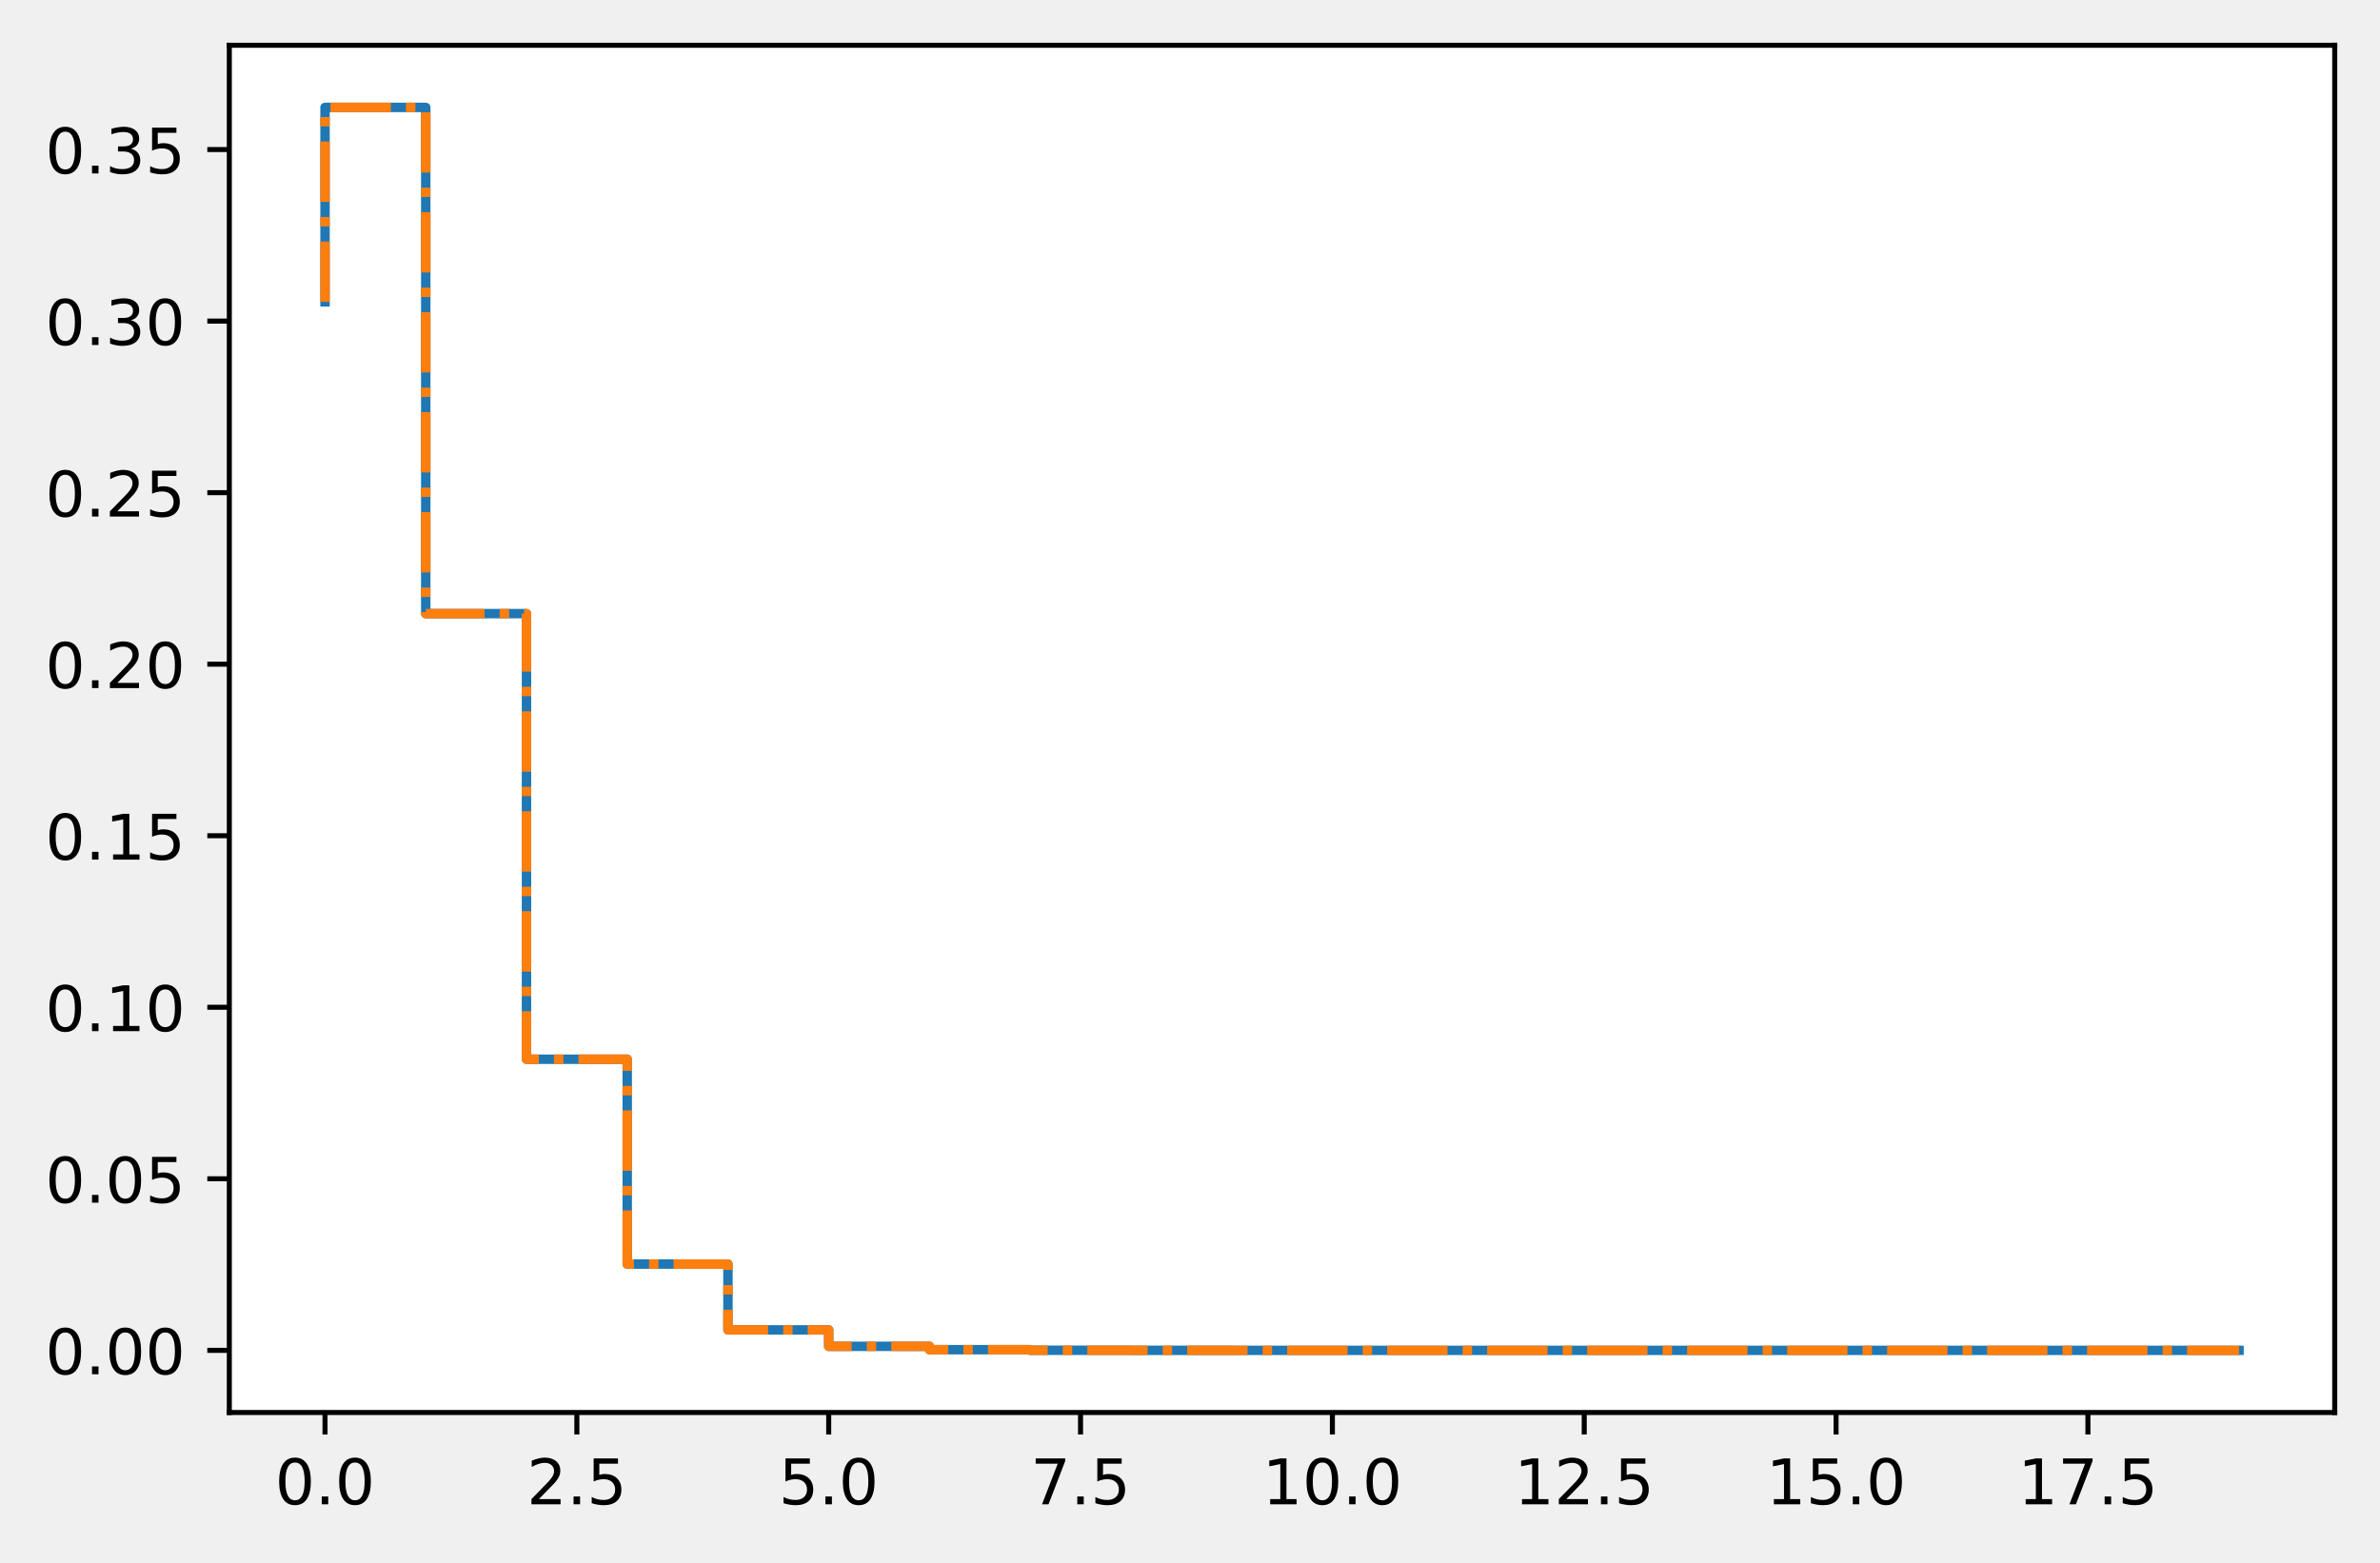
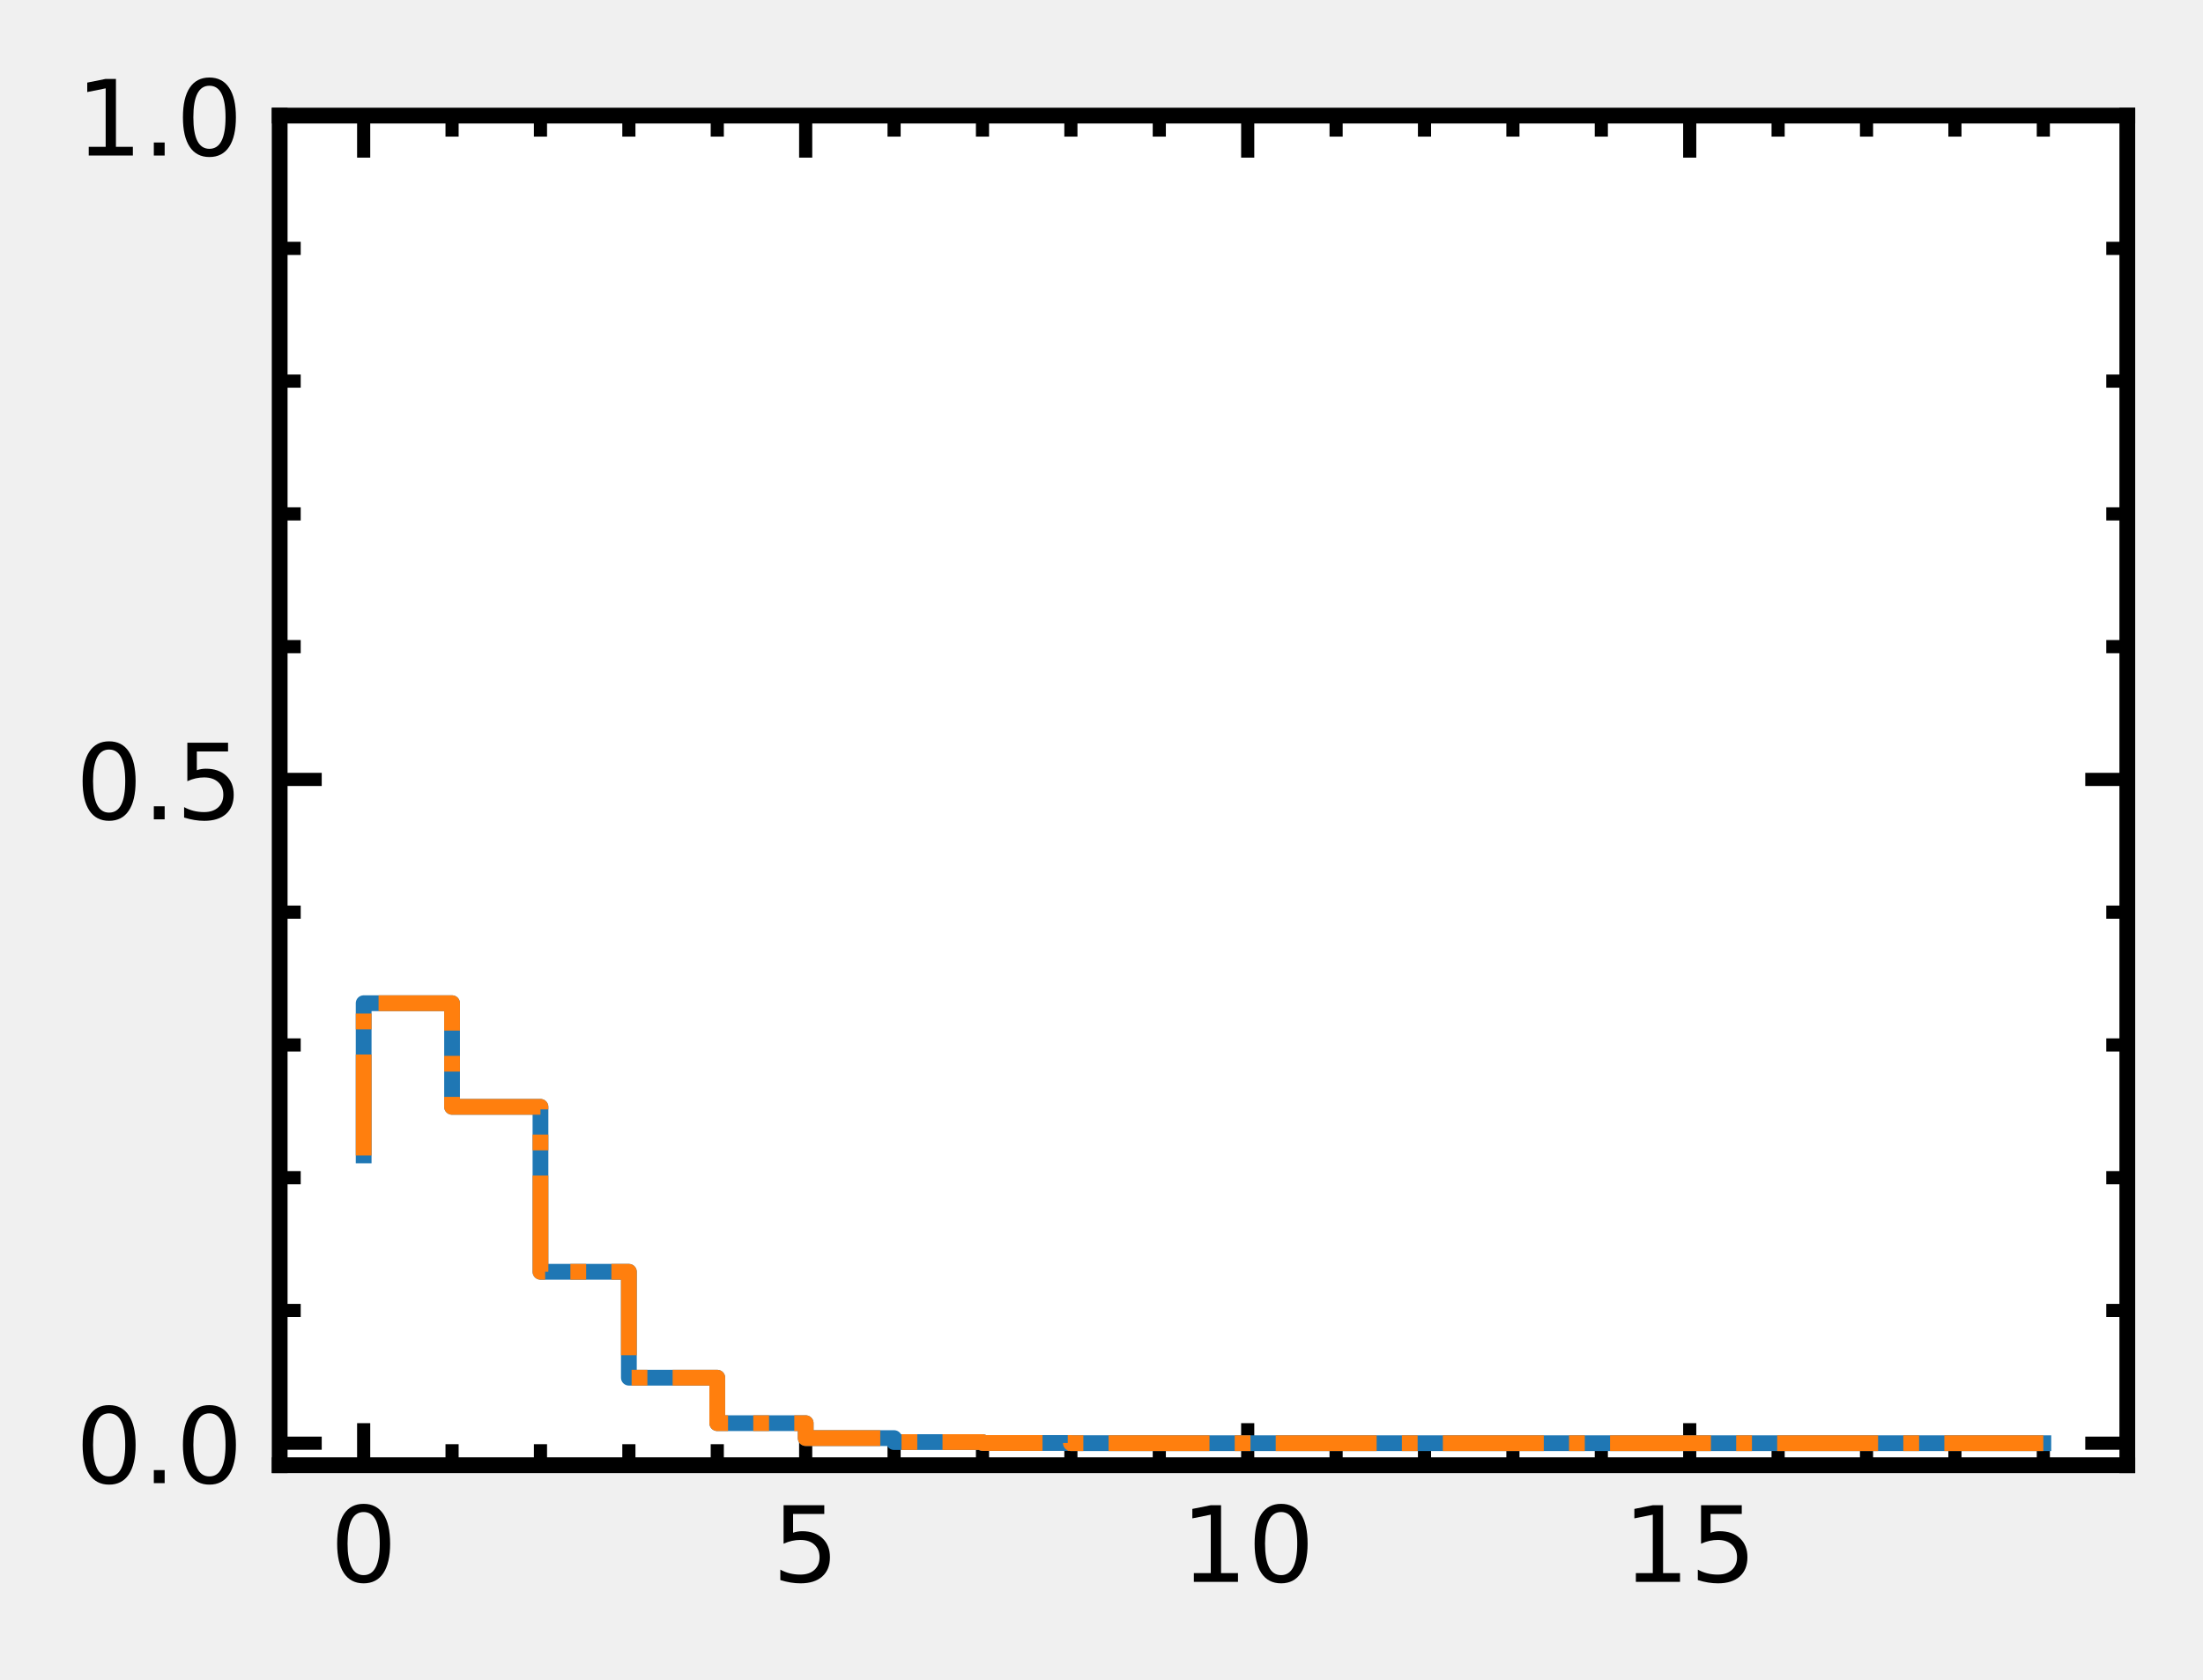
- <svg xmlns="http://www.w3.org/2000/svg" xmlns:xlink="http://www.w3.org/1999/xlink" height="248.518pt" version="1.1" viewBox="0 0 378.466 248.518" width="378.466pt">
+ <svg xmlns="http://www.w3.org/2000/svg" xmlns:xlink="http://www.w3.org/1999/xlink" height="159.787pt" version="1.1" viewBox="0 0 209.551 159.787" width="209.551pt">
  <defs>
    <style type="text/css">
*{stroke-linecap:butt;stroke-linejoin:round;}
  </style>
  </defs>
  <g id="figure_1">
    <g id="patch_1">
-       <path d="M 0 248.518  L 378.466 248.518  L 378.466 0  L 0 0  z " style="fill:none;" />
+       <path d="M 0 159.787  L 209.551 159.787  L 209.551 0  L 0 0  z " style="fill:none;" />
    </g>
    <g id="axes_1">
      <g id="patch_2">
-         <path d="M 36.466 224.64  L 371.266 224.64  L 371.266 7.2  L 36.466 7.2  z " style="fill:#ffffff;" />
+         <path d="M 26.603 139.409  L 202.351 139.409  L 202.351 10.999  L 26.603 10.999  z " style="fill:#ffffff;" />
      </g>
      <g id="matplotlib.axis_1">
        <g id="xtick_1">
          <g id="line2d_1">
            <defs>
-               <path d="M 0 0  L 0 3.5  " id="m432b0bff52" style="stroke:#000000;stroke-width:0.8;" />
-             </defs>
-             <g>
-               <use style="stroke:#000000;stroke-width:0.8;" x="51.684" xlink:href="#m432b0bff52" y="224.64" />
+               <path d="M 0 0  L 0 -4  " id="m89c33d1bbe" style="stroke:#000000;stroke-width:1.25;" />
+             </defs>
+             <g>
+               <use style="stroke:#000000;stroke-width:1.25;" x="34.592" xlink:href="#m89c33d1bbe" y="139.409" />
+             </g>
+           </g>
+           <g id="line2d_2">
+             <defs>
+               <path d="M 0 0  L 0 4  " id="m18578cd84b" style="stroke:#000000;stroke-width:1.25;" />
+             </defs>
+             <g>
+               <use style="stroke:#000000;stroke-width:1.25;" x="34.592" xlink:href="#m18578cd84b" y="10.999" />
            </g>
          </g>
          <g id="text_1">
            <defs>
              <path d="M 31.781 66.406  Q 24.172 66.406 20.328 58.906  Q 16.5 51.422 16.5 36.375  Q 16.5 21.391 20.328 13.891  Q 24.172 6.391 31.781 6.391  Q 39.453 6.391 43.281 13.891  Q 47.125 21.391 47.125 36.375  Q 47.125 51.422 43.281 58.906  Q 39.453 66.406 31.781 66.406  z M 31.781 74.219  Q 44.047 74.219 50.516 64.516  Q 56.984 54.828 56.984 36.375  Q 56.984 17.969 50.516 8.266  Q 44.047 -1.422 31.781 -1.422  Q 19.531 -1.422 13.062 8.266  Q 6.594 17.969 6.594 36.375  Q 6.594 54.828 13.062 64.516  Q 19.531 74.219 31.781 74.219  z " id="DejaVuSans-48" />
+             </defs>
+             <g transform="translate(31.41042 150.5071)scale(0.1 -0.1)">
+               <use xlink:href="#DejaVuSans-48" />
+             </g>
+           </g>
+         </g>
+         <g id="xtick_2">
+           <g id="line2d_3">
+             <g>
+               <use style="stroke:#000000;stroke-width:1.25;" x="76.637" xlink:href="#m89c33d1bbe" y="139.409" />
+             </g>
+           </g>
+           <g id="line2d_4">
+             <g>
+               <use style="stroke:#000000;stroke-width:1.25;" x="76.637" xlink:href="#m18578cd84b" y="10.999" />
+             </g>
+           </g>
+           <g id="text_2">
+             <defs>
+               <path d="M 10.797 72.906  L 49.516 72.906  L 49.516 64.594  L 19.828 64.594  L 19.828 46.734  Q 21.969 47.469 24.109 47.828  Q 26.266 48.188 28.422 48.188  Q 40.625 48.188 47.75 41.5  Q 54.891 34.812 54.891 23.391  Q 54.891 11.625 47.562 5.094  Q 40.234 -1.422 26.906 -1.422  Q 22.312 -1.422 17.547 -0.641  Q 12.797 0.141 7.719 1.703  L 7.719 11.625  Q 12.109 9.234 16.797 8.062  Q 21.484 6.891 26.703 6.891  Q 35.156 6.891 40.078 11.328  Q 45.016 15.766 45.016 23.391  Q 45.016 31 40.078 35.438  Q 35.156 39.891 26.703 39.891  Q 22.75 39.891 18.812 39.016  Q 14.891 38.141 10.797 36.281  z " id="DejaVuSans-53" />
+             </defs>
+             <g transform="translate(73.4554 150.5071)scale(0.1 -0.1)">
+               <use xlink:href="#DejaVuSans-53" />
+             </g>
+           </g>
+         </g>
+         <g id="xtick_3">
+           <g id="line2d_5">
+             <g>
+               <use style="stroke:#000000;stroke-width:1.25;" x="118.682" xlink:href="#m89c33d1bbe" y="139.409" />
+             </g>
+           </g>
+           <g id="line2d_6">
+             <g>
+               <use style="stroke:#000000;stroke-width:1.25;" x="118.682" xlink:href="#m18578cd84b" y="10.999" />
+             </g>
+           </g>
+           <g id="text_3">
+             <defs>
+               <path d="M 12.406 8.297  L 28.516 8.297  L 28.516 63.922  L 10.984 60.406  L 10.984 69.391  L 28.422 72.906  L 38.281 72.906  L 38.281 8.297  L 54.391 8.297  L 54.391 0  L 12.406 0  z " id="DejaVuSans-49" />
+             </defs>
+             <g transform="translate(112.3191 150.5071)scale(0.1 -0.1)">
+               <use xlink:href="#DejaVuSans-49" />
+               <use x="63.623" xlink:href="#DejaVuSans-48" />
+             </g>
+           </g>
+         </g>
+         <g id="xtick_4">
+           <g id="line2d_7">
+             <g>
+               <use style="stroke:#000000;stroke-width:1.25;" x="160.727" xlink:href="#m89c33d1bbe" y="139.409" />
+             </g>
+           </g>
+           <g id="line2d_8">
+             <g>
+               <use style="stroke:#000000;stroke-width:1.25;" x="160.727" xlink:href="#m18578cd84b" y="10.999" />
+             </g>
+           </g>
+           <g id="text_4">
+             <g transform="translate(154.3641 150.5071)scale(0.1 -0.1)">
+               <use xlink:href="#DejaVuSans-49" />
+               <use x="63.623" xlink:href="#DejaVuSans-53" />
+             </g>
+           </g>
+         </g>
+         <g id="xtick_5">
+           <g id="line2d_9">
+             <defs>
+               <path d="M 0 0  L 0 -2  " id="mf50633262b" style="stroke:#000000;stroke-width:1.25;" />
+             </defs>
+             <g>
+               <use style="stroke:#000000;stroke-width:1.25;" x="43.001" xlink:href="#mf50633262b" y="139.409" />
+             </g>
+           </g>
+           <g id="line2d_10">
+             <defs>
+               <path d="M 0 0  L 0 2  " id="m1db81a0572" style="stroke:#000000;stroke-width:1.25;" />
+             </defs>
+             <g>
+               <use style="stroke:#000000;stroke-width:1.25;" x="43.001" xlink:href="#m1db81a0572" y="10.999" />
+             </g>
+           </g>
+         </g>
+         <g id="xtick_6">
+           <g id="line2d_11">
+             <g>
+               <use style="stroke:#000000;stroke-width:1.25;" x="51.41" xlink:href="#mf50633262b" y="139.409" />
+             </g>
+           </g>
+           <g id="line2d_12">
+             <g>
+               <use style="stroke:#000000;stroke-width:1.25;" x="51.41" xlink:href="#m1db81a0572" y="10.999" />
+             </g>
+           </g>
+         </g>
+         <g id="xtick_7">
+           <g id="line2d_13">
+             <g>
+               <use style="stroke:#000000;stroke-width:1.25;" x="59.819" xlink:href="#mf50633262b" y="139.409" />
+             </g>
+           </g>
+           <g id="line2d_14">
+             <g>
+               <use style="stroke:#000000;stroke-width:1.25;" x="59.819" xlink:href="#m1db81a0572" y="10.999" />
+             </g>
+           </g>
+         </g>
+         <g id="xtick_8">
+           <g id="line2d_15">
+             <g>
+               <use style="stroke:#000000;stroke-width:1.25;" x="68.228" xlink:href="#mf50633262b" y="139.409" />
+             </g>
+           </g>
+           <g id="line2d_16">
+             <g>
+               <use style="stroke:#000000;stroke-width:1.25;" x="68.228" xlink:href="#m1db81a0572" y="10.999" />
+             </g>
+           </g>
+         </g>
+         <g id="xtick_9">
+           <g id="line2d_17">
+             <g>
+               <use style="stroke:#000000;stroke-width:1.25;" x="85.046" xlink:href="#mf50633262b" y="139.409" />
+             </g>
+           </g>
+           <g id="line2d_18">
+             <g>
+               <use style="stroke:#000000;stroke-width:1.25;" x="85.046" xlink:href="#m1db81a0572" y="10.999" />
+             </g>
+           </g>
+         </g>
+         <g id="xtick_10">
+           <g id="line2d_19">
+             <g>
+               <use style="stroke:#000000;stroke-width:1.25;" x="93.455" xlink:href="#mf50633262b" y="139.409" />
+             </g>
+           </g>
+           <g id="line2d_20">
+             <g>
+               <use style="stroke:#000000;stroke-width:1.25;" x="93.455" xlink:href="#m1db81a0572" y="10.999" />
+             </g>
+           </g>
+         </g>
+         <g id="xtick_11">
+           <g id="line2d_21">
+             <g>
+               <use style="stroke:#000000;stroke-width:1.25;" x="101.864" xlink:href="#mf50633262b" y="139.409" />
+             </g>
+           </g>
+           <g id="line2d_22">
+             <g>
+               <use style="stroke:#000000;stroke-width:1.25;" x="101.864" xlink:href="#m1db81a0572" y="10.999" />
+             </g>
+           </g>
+         </g>
+         <g id="xtick_12">
+           <g id="line2d_23">
+             <g>
+               <use style="stroke:#000000;stroke-width:1.25;" x="110.273" xlink:href="#mf50633262b" y="139.409" />
+             </g>
+           </g>
+           <g id="line2d_24">
+             <g>
+               <use style="stroke:#000000;stroke-width:1.25;" x="110.273" xlink:href="#m1db81a0572" y="10.999" />
+             </g>
+           </g>
+         </g>
+         <g id="xtick_13">
+           <g id="line2d_25">
+             <g>
+               <use style="stroke:#000000;stroke-width:1.25;" x="127.091" xlink:href="#mf50633262b" y="139.409" />
+             </g>
+           </g>
+           <g id="line2d_26">
+             <g>
+               <use style="stroke:#000000;stroke-width:1.25;" x="127.091" xlink:href="#m1db81a0572" y="10.999" />
+             </g>
+           </g>
+         </g>
+         <g id="xtick_14">
+           <g id="line2d_27">
+             <g>
+               <use style="stroke:#000000;stroke-width:1.25;" x="135.5" xlink:href="#mf50633262b" y="139.409" />
+             </g>
+           </g>
+           <g id="line2d_28">
+             <g>
+               <use style="stroke:#000000;stroke-width:1.25;" x="135.5" xlink:href="#m1db81a0572" y="10.999" />
+             </g>
+           </g>
+         </g>
+         <g id="xtick_15">
+           <g id="line2d_29">
+             <g>
+               <use style="stroke:#000000;stroke-width:1.25;" x="143.909" xlink:href="#mf50633262b" y="139.409" />
+             </g>
+           </g>
+           <g id="line2d_30">
+             <g>
+               <use style="stroke:#000000;stroke-width:1.25;" x="143.909" xlink:href="#m1db81a0572" y="10.999" />
+             </g>
+           </g>
+         </g>
+         <g id="xtick_16">
+           <g id="line2d_31">
+             <g>
+               <use style="stroke:#000000;stroke-width:1.25;" x="152.318" xlink:href="#mf50633262b" y="139.409" />
+             </g>
+           </g>
+           <g id="line2d_32">
+             <g>
+               <use style="stroke:#000000;stroke-width:1.25;" x="152.318" xlink:href="#m1db81a0572" y="10.999" />
+             </g>
+           </g>
+         </g>
+         <g id="xtick_17">
+           <g id="line2d_33">
+             <g>
+               <use style="stroke:#000000;stroke-width:1.25;" x="169.136" xlink:href="#mf50633262b" y="139.409" />
+             </g>
+           </g>
+           <g id="line2d_34">
+             <g>
+               <use style="stroke:#000000;stroke-width:1.25;" x="169.136" xlink:href="#m1db81a0572" y="10.999" />
+             </g>
+           </g>
+         </g>
+         <g id="xtick_18">
+           <g id="line2d_35">
+             <g>
+               <use style="stroke:#000000;stroke-width:1.25;" x="177.545" xlink:href="#mf50633262b" y="139.409" />
+             </g>
+           </g>
+           <g id="line2d_36">
+             <g>
+               <use style="stroke:#000000;stroke-width:1.25;" x="177.545" xlink:href="#m1db81a0572" y="10.999" />
+             </g>
+           </g>
+         </g>
+         <g id="xtick_19">
+           <g id="line2d_37">
+             <g>
+               <use style="stroke:#000000;stroke-width:1.25;" x="185.954" xlink:href="#mf50633262b" y="139.409" />
+             </g>
+           </g>
+           <g id="line2d_38">
+             <g>
+               <use style="stroke:#000000;stroke-width:1.25;" x="185.954" xlink:href="#m1db81a0572" y="10.999" />
+             </g>
+           </g>
+         </g>
+         <g id="xtick_20">
+           <g id="line2d_39">
+             <g>
+               <use style="stroke:#000000;stroke-width:1.25;" x="194.363" xlink:href="#mf50633262b" y="139.409" />
+             </g>
+           </g>
+           <g id="line2d_40">
+             <g>
+               <use style="stroke:#000000;stroke-width:1.25;" x="194.363" xlink:href="#m1db81a0572" y="10.999" />
+             </g>
+           </g>
+         </g>
+       </g>
+       <g id="matplotlib.axis_2">
+         <g id="ytick_1">
+           <g id="line2d_41">
+             <defs>
+               <path d="M 0 0  L 4 0  " id="mc0f227d138" style="stroke:#000000;stroke-width:1.25;" />
+             </defs>
+             <g>
+               <use style="stroke:#000000;stroke-width:1.25;" x="26.603" xlink:href="#mc0f227d138" y="137.315" />
+             </g>
+           </g>
+           <g id="line2d_42">
+             <defs>
+               <path d="M 0 0  L -4 0  " id="meb6a4bf71f" style="stroke:#000000;stroke-width:1.25;" />
+             </defs>
+             <g>
+               <use style="stroke:#000000;stroke-width:1.25;" x="202.351" xlink:href="#meb6a4bf71f" y="137.315" />
+             </g>
+           </g>
+           <g id="text_5">
+             <defs>
              <path d="M 10.688 12.406  L 21 12.406  L 21 0  L 10.688 0  z " id="DejaVuSans-46" />
            </defs>
-             <g transform="translate(43.73224 239.2384)scale(0.1 -0.1)">
+             <g transform="translate(7.2 141.1147)scale(0.1 -0.1)">
              <use xlink:href="#DejaVuSans-48" />
              <use x="63.623" xlink:href="#DejaVuSans-46" />
              <use x="95.41" xlink:href="#DejaVuSans-48" />
            </g>
          </g>
        </g>
-         <g id="xtick_2">
-           <g id="line2d_2">
-             <g>
-               <use style="stroke:#000000;stroke-width:0.8;" x="91.732" xlink:href="#m432b0bff52" y="224.64" />
-             </g>
-           </g>
-           <g id="text_2">
-             <defs>
-               <path d="M 19.188 8.297  L 53.609 8.297  L 53.609 0  L 7.328 0  L 7.328 8.297  Q 12.938 14.109 22.625 23.891  Q 32.328 33.688 34.812 36.531  Q 39.547 41.844 41.422 45.531  Q 43.312 49.219 43.312 52.781  Q 43.312 58.594 39.234 62.25  Q 35.156 65.922 28.609 65.922  Q 23.969 65.922 18.812 64.312  Q 13.672 62.703 7.812 59.422  L 7.812 69.391  Q 13.766 71.781 18.938 73  Q 24.125 74.219 28.422 74.219  Q 39.75 74.219 46.484 68.547  Q 53.219 62.891 53.219 53.422  Q 53.219 48.922 51.531 44.891  Q 49.859 40.875 45.406 35.406  Q 44.188 33.984 37.641 27.219  Q 31.109 20.453 19.188 8.297  z " id="DejaVuSans-50" />
-               <path d="M 10.797 72.906  L 49.516 72.906  L 49.516 64.594  L 19.828 64.594  L 19.828 46.734  Q 21.969 47.469 24.109 47.828  Q 26.266 48.188 28.422 48.188  Q 40.625 48.188 47.75 41.5  Q 54.891 34.812 54.891 23.391  Q 54.891 11.625 47.562 5.094  Q 40.234 -1.422 26.906 -1.422  Q 22.312 -1.422 17.547 -0.641  Q 12.797 0.141 7.719 1.703  L 7.719 11.625  Q 12.109 9.234 16.797 8.062  Q 21.484 6.891 26.703 6.891  Q 35.156 6.891 40.078 11.328  Q 45.016 15.766 45.016 23.391  Q 45.016 31 40.078 35.438  Q 35.156 39.891 26.703 39.891  Q 22.75 39.891 18.812 39.016  Q 14.891 38.141 10.797 36.281  z " id="DejaVuSans-53" />
-             </defs>
-             <g transform="translate(83.78009 239.2384)scale(0.1 -0.1)">
-               <use xlink:href="#DejaVuSans-50" />
+         <g id="ytick_2">
+           <g id="line2d_43">
+             <g>
+               <use style="stroke:#000000;stroke-width:1.25;" x="26.603" xlink:href="#mc0f227d138" y="74.157" />
+             </g>
+           </g>
+           <g id="line2d_44">
+             <g>
+               <use style="stroke:#000000;stroke-width:1.25;" x="202.351" xlink:href="#meb6a4bf71f" y="74.157" />
+             </g>
+           </g>
+           <g id="text_6">
+             <g transform="translate(7.2 77.95655)scale(0.1 -0.1)">
+               <use xlink:href="#DejaVuSans-48" />
              <use x="63.623" xlink:href="#DejaVuSans-46" />
              <use x="95.41" xlink:href="#DejaVuSans-53" />
            </g>
          </g>
        </g>
-         <g id="xtick_3">
-           <g id="line2d_3">
-             <g>
-               <use style="stroke:#000000;stroke-width:0.8;" x="131.78" xlink:href="#m432b0bff52" y="224.64" />
-             </g>
-           </g>
-           <g id="text_3">
-             <g transform="translate(123.8279 239.2384)scale(0.1 -0.1)">
-               <use xlink:href="#DejaVuSans-53" />
+         <g id="ytick_3">
+           <g id="line2d_45">
+             <g>
+               <use style="stroke:#000000;stroke-width:1.25;" x="26.603" xlink:href="#mc0f227d138" y="10.999" />
+             </g>
+           </g>
+           <g id="line2d_46">
+             <g>
+               <use style="stroke:#000000;stroke-width:1.25;" x="202.351" xlink:href="#meb6a4bf71f" y="10.999" />
+             </g>
+           </g>
+           <g id="text_7">
+             <g transform="translate(7.2 14.79844)scale(0.1 -0.1)">
+               <use xlink:href="#DejaVuSans-49" />
              <use x="63.623" xlink:href="#DejaVuSans-46" />
              <use x="95.41" xlink:href="#DejaVuSans-48" />
            </g>
          </g>
        </g>
-         <g id="xtick_4">
-           <g id="line2d_4">
-             <g>
-               <use style="stroke:#000000;stroke-width:0.8;" x="171.827" xlink:href="#m432b0bff52" y="224.64" />
-             </g>
-           </g>
-           <g id="text_4">
-             <defs>
-               <path d="M 8.203 72.906  L 55.078 72.906  L 55.078 68.703  L 28.609 0  L 18.312 0  L 43.219 64.594  L 8.203 64.594  z " id="DejaVuSans-55" />
-             </defs>
-             <g transform="translate(163.8758 239.2384)scale(0.1 -0.1)">
-               <use xlink:href="#DejaVuSans-55" />
-               <use x="63.623" xlink:href="#DejaVuSans-46" />
-               <use x="95.41" xlink:href="#DejaVuSans-53" />
-             </g>
-           </g>
-         </g>
-         <g id="xtick_5">
-           <g id="line2d_5">
-             <g>
-               <use style="stroke:#000000;stroke-width:0.8;" x="211.875" xlink:href="#m432b0bff52" y="224.64" />
-             </g>
-           </g>
-           <g id="text_5">
-             <defs>
-               <path d="M 12.406 8.297  L 28.516 8.297  L 28.516 63.922  L 10.984 60.406  L 10.984 69.391  L 28.422 72.906  L 38.281 72.906  L 38.281 8.297  L 54.391 8.297  L 54.391 0  L 12.406 0  z " id="DejaVuSans-49" />
-             </defs>
-             <g transform="translate(200.7424 239.2384)scale(0.1 -0.1)">
-               <use xlink:href="#DejaVuSans-49" />
-               <use x="63.623" xlink:href="#DejaVuSans-48" />
-               <use x="127.246" xlink:href="#DejaVuSans-46" />
-               <use x="159.033" xlink:href="#DejaVuSans-48" />
-             </g>
-           </g>
-         </g>
-         <g id="xtick_6">
-           <g id="line2d_6">
-             <g>
-               <use style="stroke:#000000;stroke-width:0.8;" x="251.923" xlink:href="#m432b0bff52" y="224.64" />
-             </g>
-           </g>
-           <g id="text_6">
-             <g transform="translate(240.7902 239.2384)scale(0.1 -0.1)">
-               <use xlink:href="#DejaVuSans-49" />
-               <use x="63.623" xlink:href="#DejaVuSans-50" />
-               <use x="127.246" xlink:href="#DejaVuSans-46" />
-               <use x="159.033" xlink:href="#DejaVuSans-53" />
-             </g>
-           </g>
-         </g>
-         <g id="xtick_7">
-           <g id="line2d_7">
-             <g>
-               <use style="stroke:#000000;stroke-width:0.8;" x="291.971" xlink:href="#m432b0bff52" y="224.64" />
-             </g>
-           </g>
-           <g id="text_7">
-             <g transform="translate(280.8381 239.2384)scale(0.1 -0.1)">
-               <use xlink:href="#DejaVuSans-49" />
-               <use x="63.623" xlink:href="#DejaVuSans-53" />
-               <use x="127.246" xlink:href="#DejaVuSans-46" />
-               <use x="159.033" xlink:href="#DejaVuSans-48" />
-             </g>
-           </g>
-         </g>
-         <g id="xtick_8">
-           <g id="line2d_8">
-             <g>
-               <use style="stroke:#000000;stroke-width:0.8;" x="332.019" xlink:href="#m432b0bff52" y="224.64" />
-             </g>
-           </g>
-           <g id="text_8">
-             <g transform="translate(320.8859 239.2384)scale(0.1 -0.1)">
-               <use xlink:href="#DejaVuSans-49" />
-               <use x="63.623" xlink:href="#DejaVuSans-55" />
-               <use x="127.246" xlink:href="#DejaVuSans-46" />
-               <use x="159.033" xlink:href="#DejaVuSans-53" />
-             </g>
-           </g>
-         </g>
-       </g>
-       <g id="matplotlib.axis_2">
-         <g id="ytick_1">
-           <g id="line2d_9">
-             <defs>
-               <path d="M 0 0  L -3.5 0  " id="m7dcdfa5295" style="stroke:#000000;stroke-width:0.8;" />
-             </defs>
-             <g>
-               <use style="stroke:#000000;stroke-width:0.8;" x="36.466" xlink:href="#m7dcdfa5295" y="214.756" />
-             </g>
-           </g>
-           <g id="text_9">
-             <g transform="translate(7.2 218.5556)scale(0.1 -0.1)">
-               <use xlink:href="#DejaVuSans-48" />
-               <use x="63.623" xlink:href="#DejaVuSans-46" />
-               <use x="95.41" xlink:href="#DejaVuSans-48" />
-               <use x="159.033" xlink:href="#DejaVuSans-48" />
-             </g>
-           </g>
-         </g>
-         <g id="ytick_2">
-           <g id="line2d_10">
-             <g>
-               <use style="stroke:#000000;stroke-width:0.8;" x="36.466" xlink:href="#m7dcdfa5295" y="187.475" />
-             </g>
-           </g>
-           <g id="text_10">
-             <g transform="translate(7.2 191.274)scale(0.1 -0.1)">
-               <use xlink:href="#DejaVuSans-48" />
-               <use x="63.623" xlink:href="#DejaVuSans-46" />
-               <use x="95.41" xlink:href="#DejaVuSans-48" />
-               <use x="159.033" xlink:href="#DejaVuSans-53" />
-             </g>
-           </g>
-         </g>
-         <g id="ytick_3">
-           <g id="line2d_11">
-             <g>
-               <use style="stroke:#000000;stroke-width:0.8;" x="36.466" xlink:href="#m7dcdfa5295" y="160.193" />
-             </g>
-           </g>
-           <g id="text_11">
-             <g transform="translate(7.2 163.9925)scale(0.1 -0.1)">
-               <use xlink:href="#DejaVuSans-48" />
-               <use x="63.623" xlink:href="#DejaVuSans-46" />
-               <use x="95.41" xlink:href="#DejaVuSans-49" />
-               <use x="159.033" xlink:href="#DejaVuSans-48" />
-             </g>
-           </g>
-         </g>
        <g id="ytick_4">
-           <g id="line2d_12">
-             <g>
-               <use style="stroke:#000000;stroke-width:0.8;" x="36.466" xlink:href="#m7dcdfa5295" y="132.912" />
-             </g>
-           </g>
-           <g id="text_12">
-             <g transform="translate(7.2 136.711)scale(0.1 -0.1)">
-               <use xlink:href="#DejaVuSans-48" />
-               <use x="63.623" xlink:href="#DejaVuSans-46" />
-               <use x="95.41" xlink:href="#DejaVuSans-49" />
-               <use x="159.033" xlink:href="#DejaVuSans-53" />
+           <g id="line2d_47">
+             <defs>
+               <path d="M 0 0  L 2 0  " id="maa55e82346" style="stroke:#000000;stroke-width:1.25;" />
+             </defs>
+             <g>
+               <use style="stroke:#000000;stroke-width:1.25;" x="26.603" xlink:href="#maa55e82346" y="124.684" />
+             </g>
+           </g>
+           <g id="line2d_48">
+             <defs>
+               <path d="M 0 0  L -2 0  " id="m17886ece50" style="stroke:#000000;stroke-width:1.25;" />
+             </defs>
+             <g>
+               <use style="stroke:#000000;stroke-width:1.25;" x="202.351" xlink:href="#m17886ece50" y="124.684" />
            </g>
          </g>
        </g>
        <g id="ytick_5">
-           <g id="line2d_13">
-             <g>
-               <use style="stroke:#000000;stroke-width:0.8;" x="36.466" xlink:href="#m7dcdfa5295" y="105.63" />
-             </g>
-           </g>
-           <g id="text_13">
-             <g transform="translate(7.2 109.4294)scale(0.1 -0.1)">
-               <use xlink:href="#DejaVuSans-48" />
-               <use x="63.623" xlink:href="#DejaVuSans-46" />
-               <use x="95.41" xlink:href="#DejaVuSans-50" />
-               <use x="159.033" xlink:href="#DejaVuSans-48" />
+           <g id="line2d_49">
+             <g>
+               <use style="stroke:#000000;stroke-width:1.25;" x="26.603" xlink:href="#maa55e82346" y="112.052" />
+             </g>
+           </g>
+           <g id="line2d_50">
+             <g>
+               <use style="stroke:#000000;stroke-width:1.25;" x="202.351" xlink:href="#m17886ece50" y="112.052" />
            </g>
          </g>
        </g>
        <g id="ytick_6">
-           <g id="line2d_14">
-             <g>
-               <use style="stroke:#000000;stroke-width:0.8;" x="36.466" xlink:href="#m7dcdfa5295" y="78.349" />
-             </g>
-           </g>
-           <g id="text_14">
-             <g transform="translate(7.2 82.14787)scale(0.1 -0.1)">
-               <use xlink:href="#DejaVuSans-48" />
-               <use x="63.623" xlink:href="#DejaVuSans-46" />
-               <use x="95.41" xlink:href="#DejaVuSans-50" />
-               <use x="159.033" xlink:href="#DejaVuSans-53" />
+           <g id="line2d_51">
+             <g>
+               <use style="stroke:#000000;stroke-width:1.25;" x="26.603" xlink:href="#maa55e82346" y="99.421" />
+             </g>
+           </g>
+           <g id="line2d_52">
+             <g>
+               <use style="stroke:#000000;stroke-width:1.25;" x="202.351" xlink:href="#m17886ece50" y="99.421" />
            </g>
          </g>
        </g>
        <g id="ytick_7">
-           <g id="line2d_15">
-             <g>
-               <use style="stroke:#000000;stroke-width:0.8;" x="36.466" xlink:href="#m7dcdfa5295" y="51.067" />
-             </g>
-           </g>
-           <g id="text_15">
-             <defs>
-               <path d="M 40.578 39.312  Q 47.656 37.797 51.625 33  Q 55.609 28.219 55.609 21.188  Q 55.609 10.406 48.188 4.484  Q 40.766 -1.422 27.094 -1.422  Q 22.516 -1.422 17.656 -0.516  Q 12.797 0.391 7.625 2.203  L 7.625 11.719  Q 11.719 9.328 16.594 8.109  Q 21.484 6.891 26.812 6.891  Q 36.078 6.891 40.938 10.547  Q 45.797 14.203 45.797 21.188  Q 45.797 27.641 41.281 31.266  Q 36.766 34.906 28.719 34.906  L 20.219 34.906  L 20.219 43.016  L 29.109 43.016  Q 36.375 43.016 40.234 45.922  Q 44.094 48.828 44.094 54.297  Q 44.094 59.906 40.109 62.906  Q 36.141 65.922 28.719 65.922  Q 24.656 65.922 20.016 65.031  Q 15.375 64.156 9.812 62.312  L 9.812 71.094  Q 15.438 72.656 20.344 73.438  Q 25.25 74.219 29.594 74.219  Q 40.828 74.219 47.359 69.109  Q 53.906 64.016 53.906 55.328  Q 53.906 49.266 50.438 45.094  Q 46.969 40.922 40.578 39.312  z " id="DejaVuSans-51" />
-             </defs>
-             <g transform="translate(7.2 54.86633)scale(0.1 -0.1)">
-               <use xlink:href="#DejaVuSans-48" />
-               <use x="63.623" xlink:href="#DejaVuSans-46" />
-               <use x="95.41" xlink:href="#DejaVuSans-51" />
-               <use x="159.033" xlink:href="#DejaVuSans-48" />
+           <g id="line2d_53">
+             <g>
+               <use style="stroke:#000000;stroke-width:1.25;" x="26.603" xlink:href="#maa55e82346" y="86.789" />
+             </g>
+           </g>
+           <g id="line2d_54">
+             <g>
+               <use style="stroke:#000000;stroke-width:1.25;" x="202.351" xlink:href="#m17886ece50" y="86.789" />
            </g>
          </g>
        </g>
        <g id="ytick_8">
-           <g id="line2d_16">
-             <g>
-               <use style="stroke:#000000;stroke-width:0.8;" x="36.466" xlink:href="#m7dcdfa5295" y="23.786" />
-             </g>
-           </g>
-           <g id="text_16">
-             <g transform="translate(7.2 27.58479)scale(0.1 -0.1)">
-               <use xlink:href="#DejaVuSans-48" />
-               <use x="63.623" xlink:href="#DejaVuSans-46" />
-               <use x="95.41" xlink:href="#DejaVuSans-51" />
-               <use x="159.033" xlink:href="#DejaVuSans-53" />
-             </g>
-           </g>
-         </g>
-       </g>
-       <g id="line2d_17">
-         <path clip-path="url(#p864776d123)" d="M 51.684 48.009  L 51.684 17.084  L 67.703 17.084  L 67.703 97.589  L 83.722 97.589  L 83.722 168.457  L 99.741 168.457  L 99.741 201.035  L 115.76 201.035  L 115.76 211.503  L 131.78 211.503  L 131.78 214.114  L 147.799 214.114  L 147.799 214.648  L 163.818 214.648  L 163.818 214.74  L 179.837 214.74  L 179.837 214.754  L 195.856 214.754  L 195.856 214.756  L 211.875 214.756  L 211.875 214.756  L 227.894 214.756  L 227.894 214.756  L 243.913 214.756  L 243.913 214.756  L 259.933 214.756  L 259.933 214.756  L 275.952 214.756  L 275.952 214.756  L 291.971 214.756  L 291.971 214.756  L 307.99 214.756  L 307.99 214.756  L 324.009 214.756  L 324.009 214.756  L 340.028 214.756  L 340.028 214.756  L 356.047 214.756  " style="fill:none;stroke:#1f77b4;stroke-linecap:square;stroke-width:1.5;" />
-       </g>
-       <g id="line2d_18">
-         <path clip-path="url(#p864776d123)" d="M 51.684 48.009  L 51.684 17.084  L 67.703 17.084  L 67.703 97.589  L 83.722 97.589  L 83.722 168.457  L 99.741 168.457  L 99.741 201.035  L 115.76 201.035  L 115.76 211.503  L 131.78 211.503  L 131.78 214.114  L 147.799 214.114  L 147.799 214.648  L 163.818 214.648  L 163.818 214.74  L 179.837 214.74  L 179.837 214.754  L 195.856 214.754  L 195.856 214.756  L 211.875 214.756  L 211.875 214.756  L 227.894 214.756  L 227.894 214.756  L 243.913 214.756  L 243.913 214.756  L 259.933 214.756  L 259.933 214.756  L 275.952 214.756  L 275.952 214.756  L 291.971 214.756  L 291.971 214.756  L 307.99 214.756  L 307.99 214.756  L 324.009 214.756  L 324.009 214.756  L 340.028 214.756  L 340.028 214.756  L 356.047 214.756  " style="fill:none;stroke:#ff7f0e;stroke-dasharray:9.6,2.4,1.5,2.4;stroke-dashoffset:0;stroke-width:1.5;" />
+           <g id="line2d_55">
+             <g>
+               <use style="stroke:#000000;stroke-width:1.25;" x="26.603" xlink:href="#maa55e82346" y="61.526" />
+             </g>
+           </g>
+           <g id="line2d_56">
+             <g>
+               <use style="stroke:#000000;stroke-width:1.25;" x="202.351" xlink:href="#m17886ece50" y="61.526" />
+             </g>
+           </g>
+         </g>
+         <g id="ytick_9">
+           <g id="line2d_57">
+             <g>
+               <use style="stroke:#000000;stroke-width:1.25;" x="26.603" xlink:href="#maa55e82346" y="48.894" />
+             </g>
+           </g>
+           <g id="line2d_58">
+             <g>
+               <use style="stroke:#000000;stroke-width:1.25;" x="202.351" xlink:href="#m17886ece50" y="48.894" />
+             </g>
+           </g>
+         </g>
+         <g id="ytick_10">
+           <g id="line2d_59">
+             <g>
+               <use style="stroke:#000000;stroke-width:1.25;" x="26.603" xlink:href="#maa55e82346" y="36.262" />
+             </g>
+           </g>
+           <g id="line2d_60">
+             <g>
+               <use style="stroke:#000000;stroke-width:1.25;" x="202.351" xlink:href="#m17886ece50" y="36.262" />
+             </g>
+           </g>
+         </g>
+         <g id="ytick_11">
+           <g id="line2d_61">
+             <g>
+               <use style="stroke:#000000;stroke-width:1.25;" x="26.603" xlink:href="#maa55e82346" y="23.631" />
+             </g>
+           </g>
+           <g id="line2d_62">
+             <g>
+               <use style="stroke:#000000;stroke-width:1.25;" x="202.351" xlink:href="#m17886ece50" y="23.631" />
+             </g>
+           </g>
+         </g>
+       </g>
+       <g id="line2d_63">
+         <path clip-path="url(#p54b03b18e5)" d="M 34.592 109.933  L 34.592 95.451  L 43.001 95.451  L 43.001 105.312  L 51.41 105.312  L 51.41 121.006  L 59.819 121.006  L 59.819 131.081  L 68.228 131.081  L 68.228 135.409  L 76.637 135.409  L 76.637 136.83  L 85.046 136.83  L 85.046 137.209  L 93.455 137.209  L 93.455 137.295  L 101.864 137.295  L 101.864 137.312  L 110.273 137.312  L 110.273 137.315  L 118.682 137.315  L 118.682 137.315  L 127.091 137.315  L 127.091 137.315  L 135.5 137.315  L 135.5 137.315  L 143.909 137.315  L 143.909 137.315  L 152.318 137.315  L 152.318 137.315  L 160.727 137.315  L 160.727 137.315  L 169.136 137.315  L 169.136 137.315  L 177.545 137.315  L 177.545 137.315  L 185.954 137.315  L 185.954 137.315  L 194.363 137.315  " style="fill:none;stroke:#1f77b4;stroke-linecap:square;stroke-width:1.5;" />
+       </g>
+       <g id="line2d_64">
+         <path clip-path="url(#p54b03b18e5)" d="M 34.592 109.933  L 34.592 95.451  L 43.001 95.451  L 43.001 105.312  L 51.41 105.312  L 51.41 121.006  L 59.819 121.006  L 59.819 131.081  L 68.228 131.081  L 68.228 135.409  L 76.637 135.409  L 76.637 136.83  L 85.046 136.83  L 85.046 137.209  L 93.455 137.209  L 93.455 137.295  L 101.864 137.295  L 101.864 137.312  L 110.273 137.312  L 110.273 137.315  L 118.682 137.315  L 118.682 137.315  L 127.091 137.315  L 127.091 137.315  L 135.5 137.315  L 135.5 137.315  L 143.909 137.315  L 143.909 137.315  L 152.318 137.315  L 152.318 137.315  L 160.727 137.315  L 160.727 137.315  L 169.136 137.315  L 169.136 137.315  L 177.545 137.315  L 177.545 137.315  L 185.954 137.315  L 185.954 137.315  L 194.363 137.315  " style="fill:none;stroke:#ff7f0e;stroke-dasharray:9.6,2.4,1.5,2.4;stroke-dashoffset:0;stroke-width:1.5;" />
      </g>
      <g id="patch_3">
-         <path d="M 36.466 224.64  L 36.466 7.2  " style="fill:none;stroke:#000000;stroke-linecap:square;stroke-linejoin:miter;stroke-width:0.8;" />
+         <path d="M 26.603 139.409  L 26.603 10.999  " style="fill:none;stroke:#000000;stroke-linecap:square;stroke-linejoin:miter;stroke-width:1.5;" />
      </g>
      <g id="patch_4">
-         <path d="M 371.266 224.64  L 371.266 7.2  " style="fill:none;stroke:#000000;stroke-linecap:square;stroke-linejoin:miter;stroke-width:0.8;" />
+         <path d="M 202.351 139.409  L 202.351 10.999  " style="fill:none;stroke:#000000;stroke-linecap:square;stroke-linejoin:miter;stroke-width:1.5;" />
      </g>
      <g id="patch_5">
-         <path d="M 36.466 224.64  L 371.266 224.64  " style="fill:none;stroke:#000000;stroke-linecap:square;stroke-linejoin:miter;stroke-width:0.8;" />
+         <path d="M 26.603 139.409  L 202.351 139.409  " style="fill:none;stroke:#000000;stroke-linecap:square;stroke-linejoin:miter;stroke-width:1.5;" />
      </g>
      <g id="patch_6">
-         <path d="M 36.466 7.2  L 371.266 7.2  " style="fill:none;stroke:#000000;stroke-linecap:square;stroke-linejoin:miter;stroke-width:0.8;" />
+         <path d="M 26.603 10.999  L 202.351 10.999  " style="fill:none;stroke:#000000;stroke-linecap:square;stroke-linejoin:miter;stroke-width:1.5;" />
      </g>
    </g>
  </g>
  <defs>
-     <clipPath id="p864776d123">
-       <rect height="217.44" width="334.8" x="36.466" y="7.2" />
+     <clipPath id="p54b03b18e5">
+       <rect height="128.409" width="175.748" x="26.603" y="10.999" />
    </clipPath>
  </defs>
</svg>
